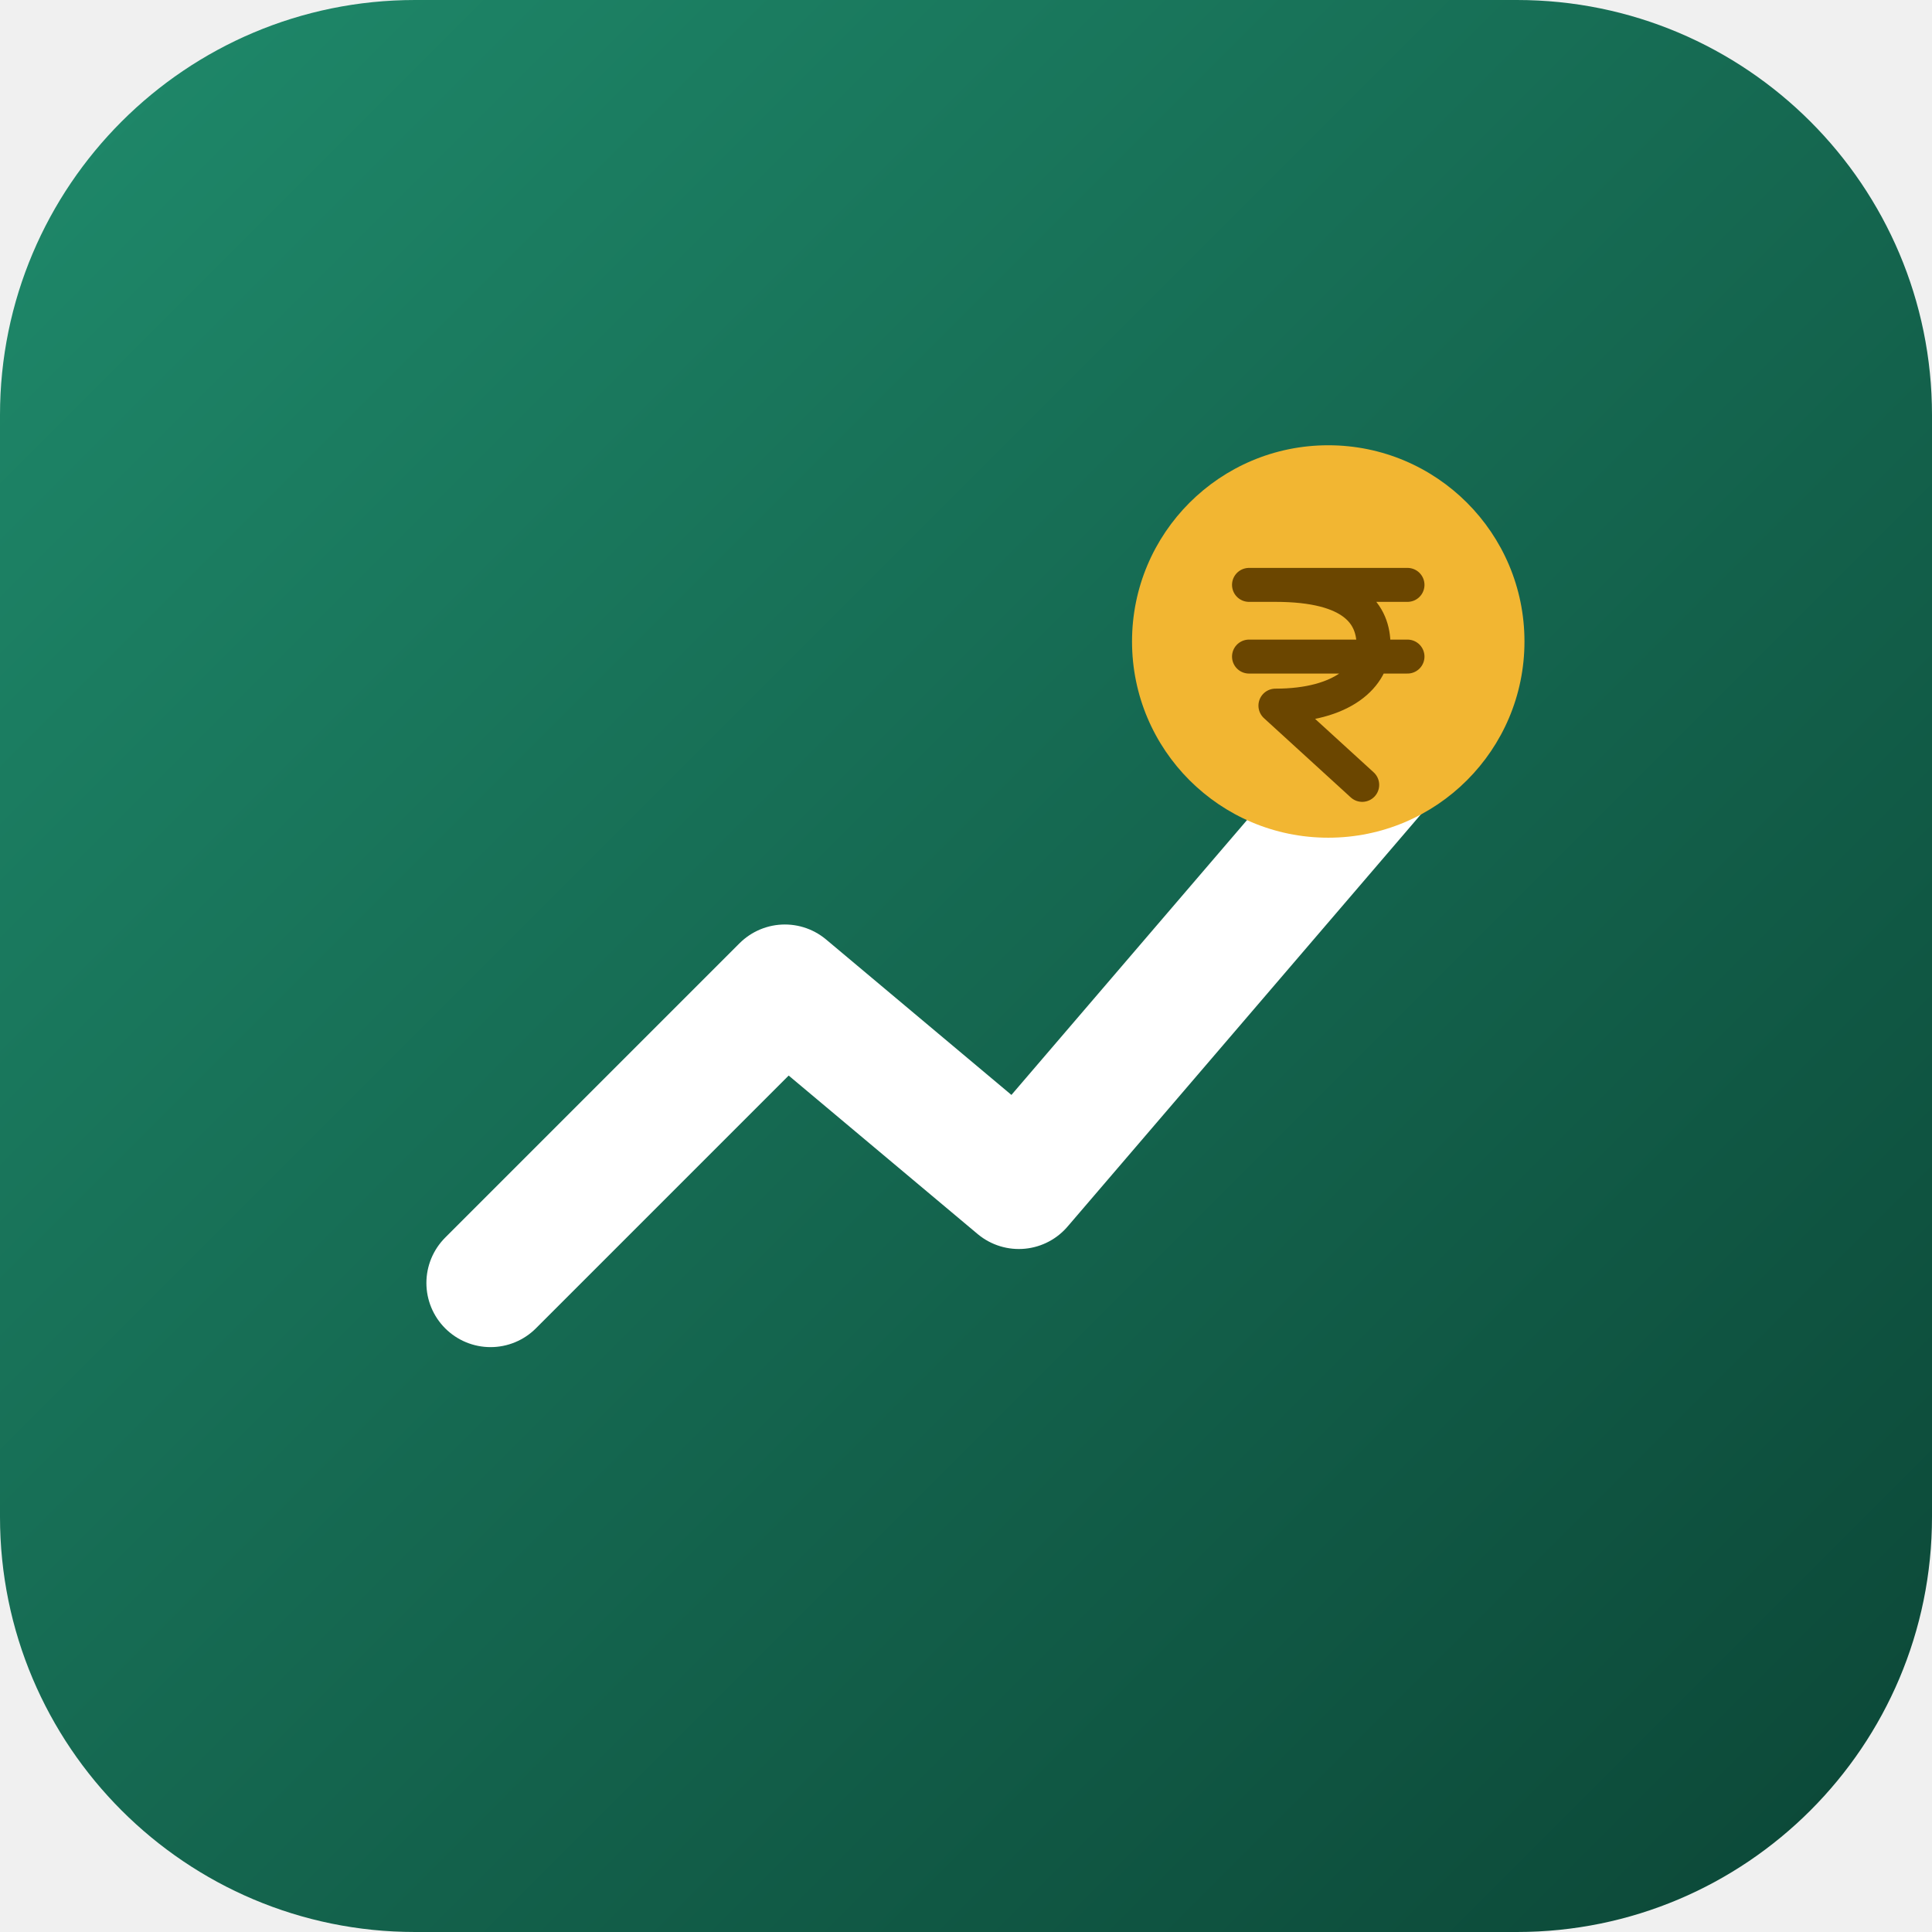
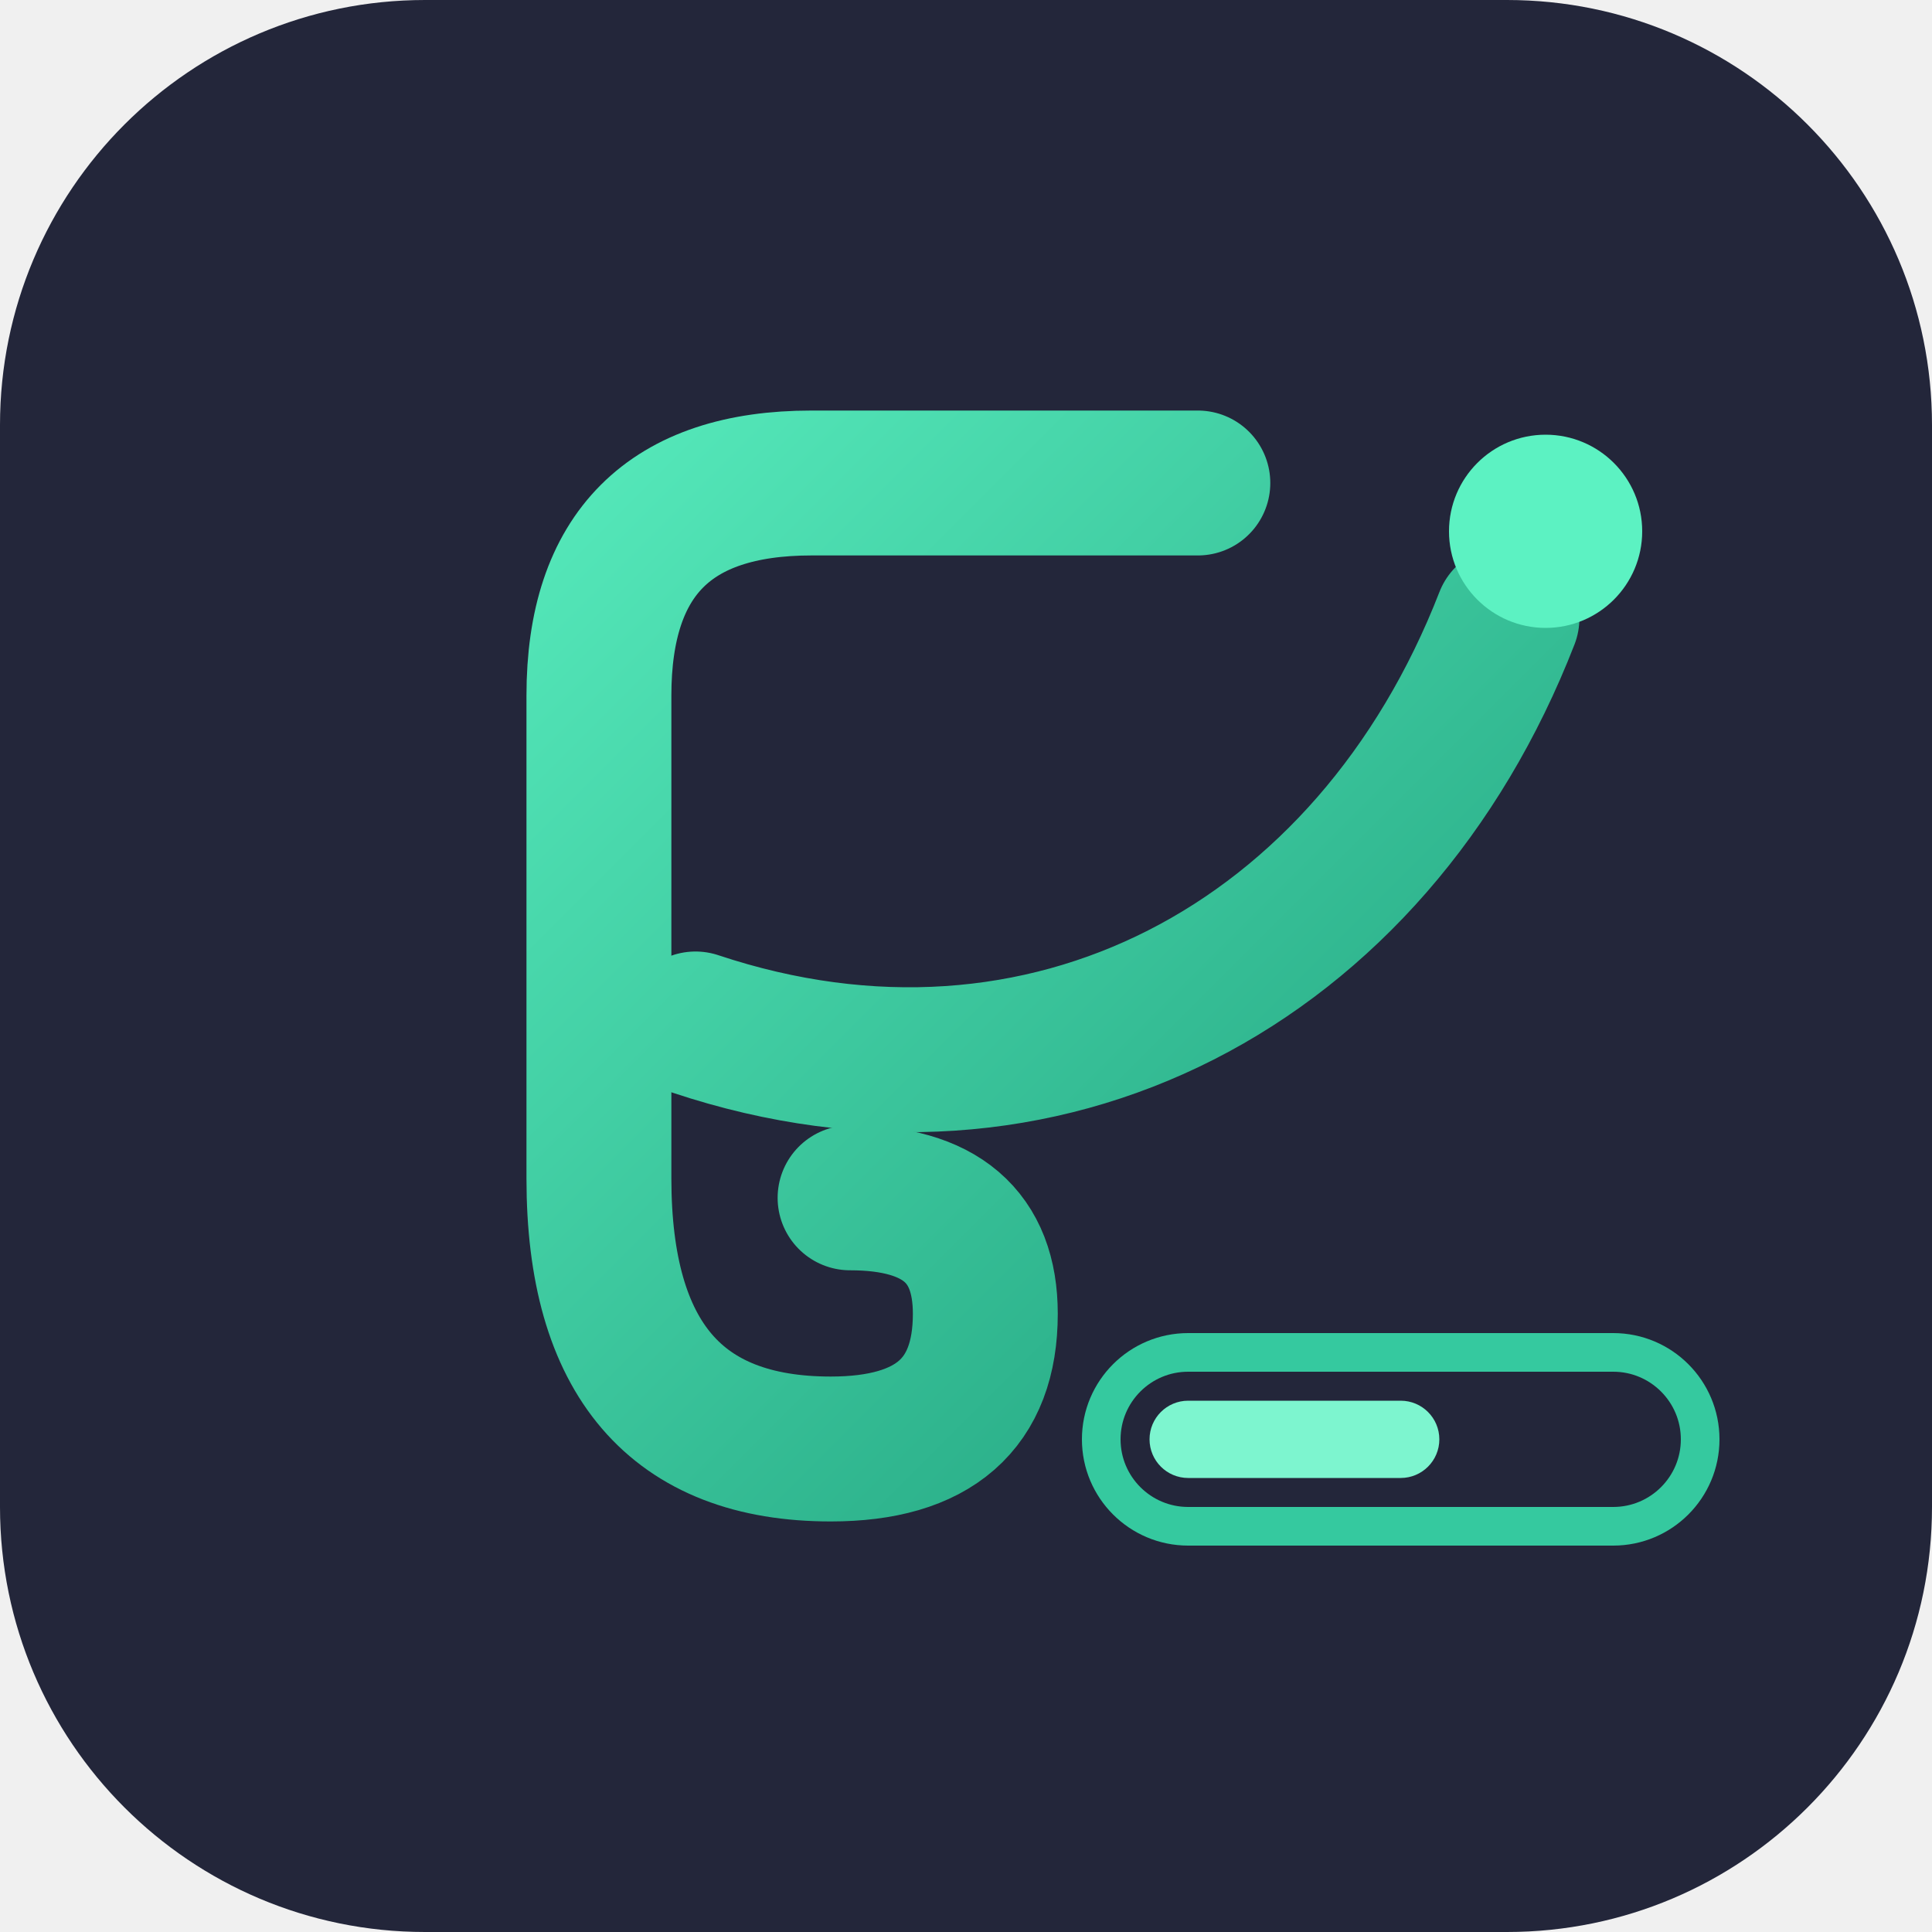
- <svg xmlns="http://www.w3.org/2000/svg" viewBox="0 0 512 512">
+ <svg xmlns="http://www.w3.org/2000/svg" viewBox="0 0 100 100">
  <defs>
-     <linearGradient id="g" x1="0" y1="0" x2="512" y2="512" gradientUnits="userSpaceOnUse">
-       <stop offset="0" stop-color="#1f8a6b" />
-       <stop offset="1" stop-color="#0b4636" />
+     <linearGradient id="lg" x1="20" y1="20" x2="80" y2="80" gradientUnits="userSpaceOnUse">
+       <stop offset="0" stop-color="#5cf2c2" />
+       <stop offset="1" stop-color="#1c9b78" />
    </linearGradient>
  </defs>
-   <rect width="512" height="512" rx="110" fill="url(#g)" />
-   <path d="M130 340l78-78 62 52 96-112" fill="none" stroke="#fff" stroke-width="34" stroke-linecap="round" stroke-linejoin="round" />
-   <circle cx="352" cy="170" r="52" fill="#f2b632" />
-   <path d="M331 155h42M331 174h42M338 155c21 0 26 8 26 16s-8 16-26 16l23 21" fill="none" stroke="#6b4600" stroke-width="9" stroke-linecap="round" stroke-linejoin="round" />
+   <rect width="100" height="100" rx="22" fill="#23263a" />
+   <g fill="none" stroke="url(#lg)" stroke-width="7.5" stroke-linecap="round" stroke-linejoin="round">
+     <path d="M62 25H42Q31 25 31 36V61Q31 75 43 75Q51 75 51 68Q51 62 44 62" />
+     <path d="M36 53C54 59 71 50 78 32" />
+   </g>
+   <circle cx="80" cy="27.5" r="5" fill="#5cf2c2" />
+   <rect x="57" y="70" width="31" height="9" rx="4.5" fill="none" stroke="#35c99f" stroke-width="2" />
+   <rect x="59.5" y="72.5" width="15" height="4" rx="2" fill="#7df5cf" />
</svg>
